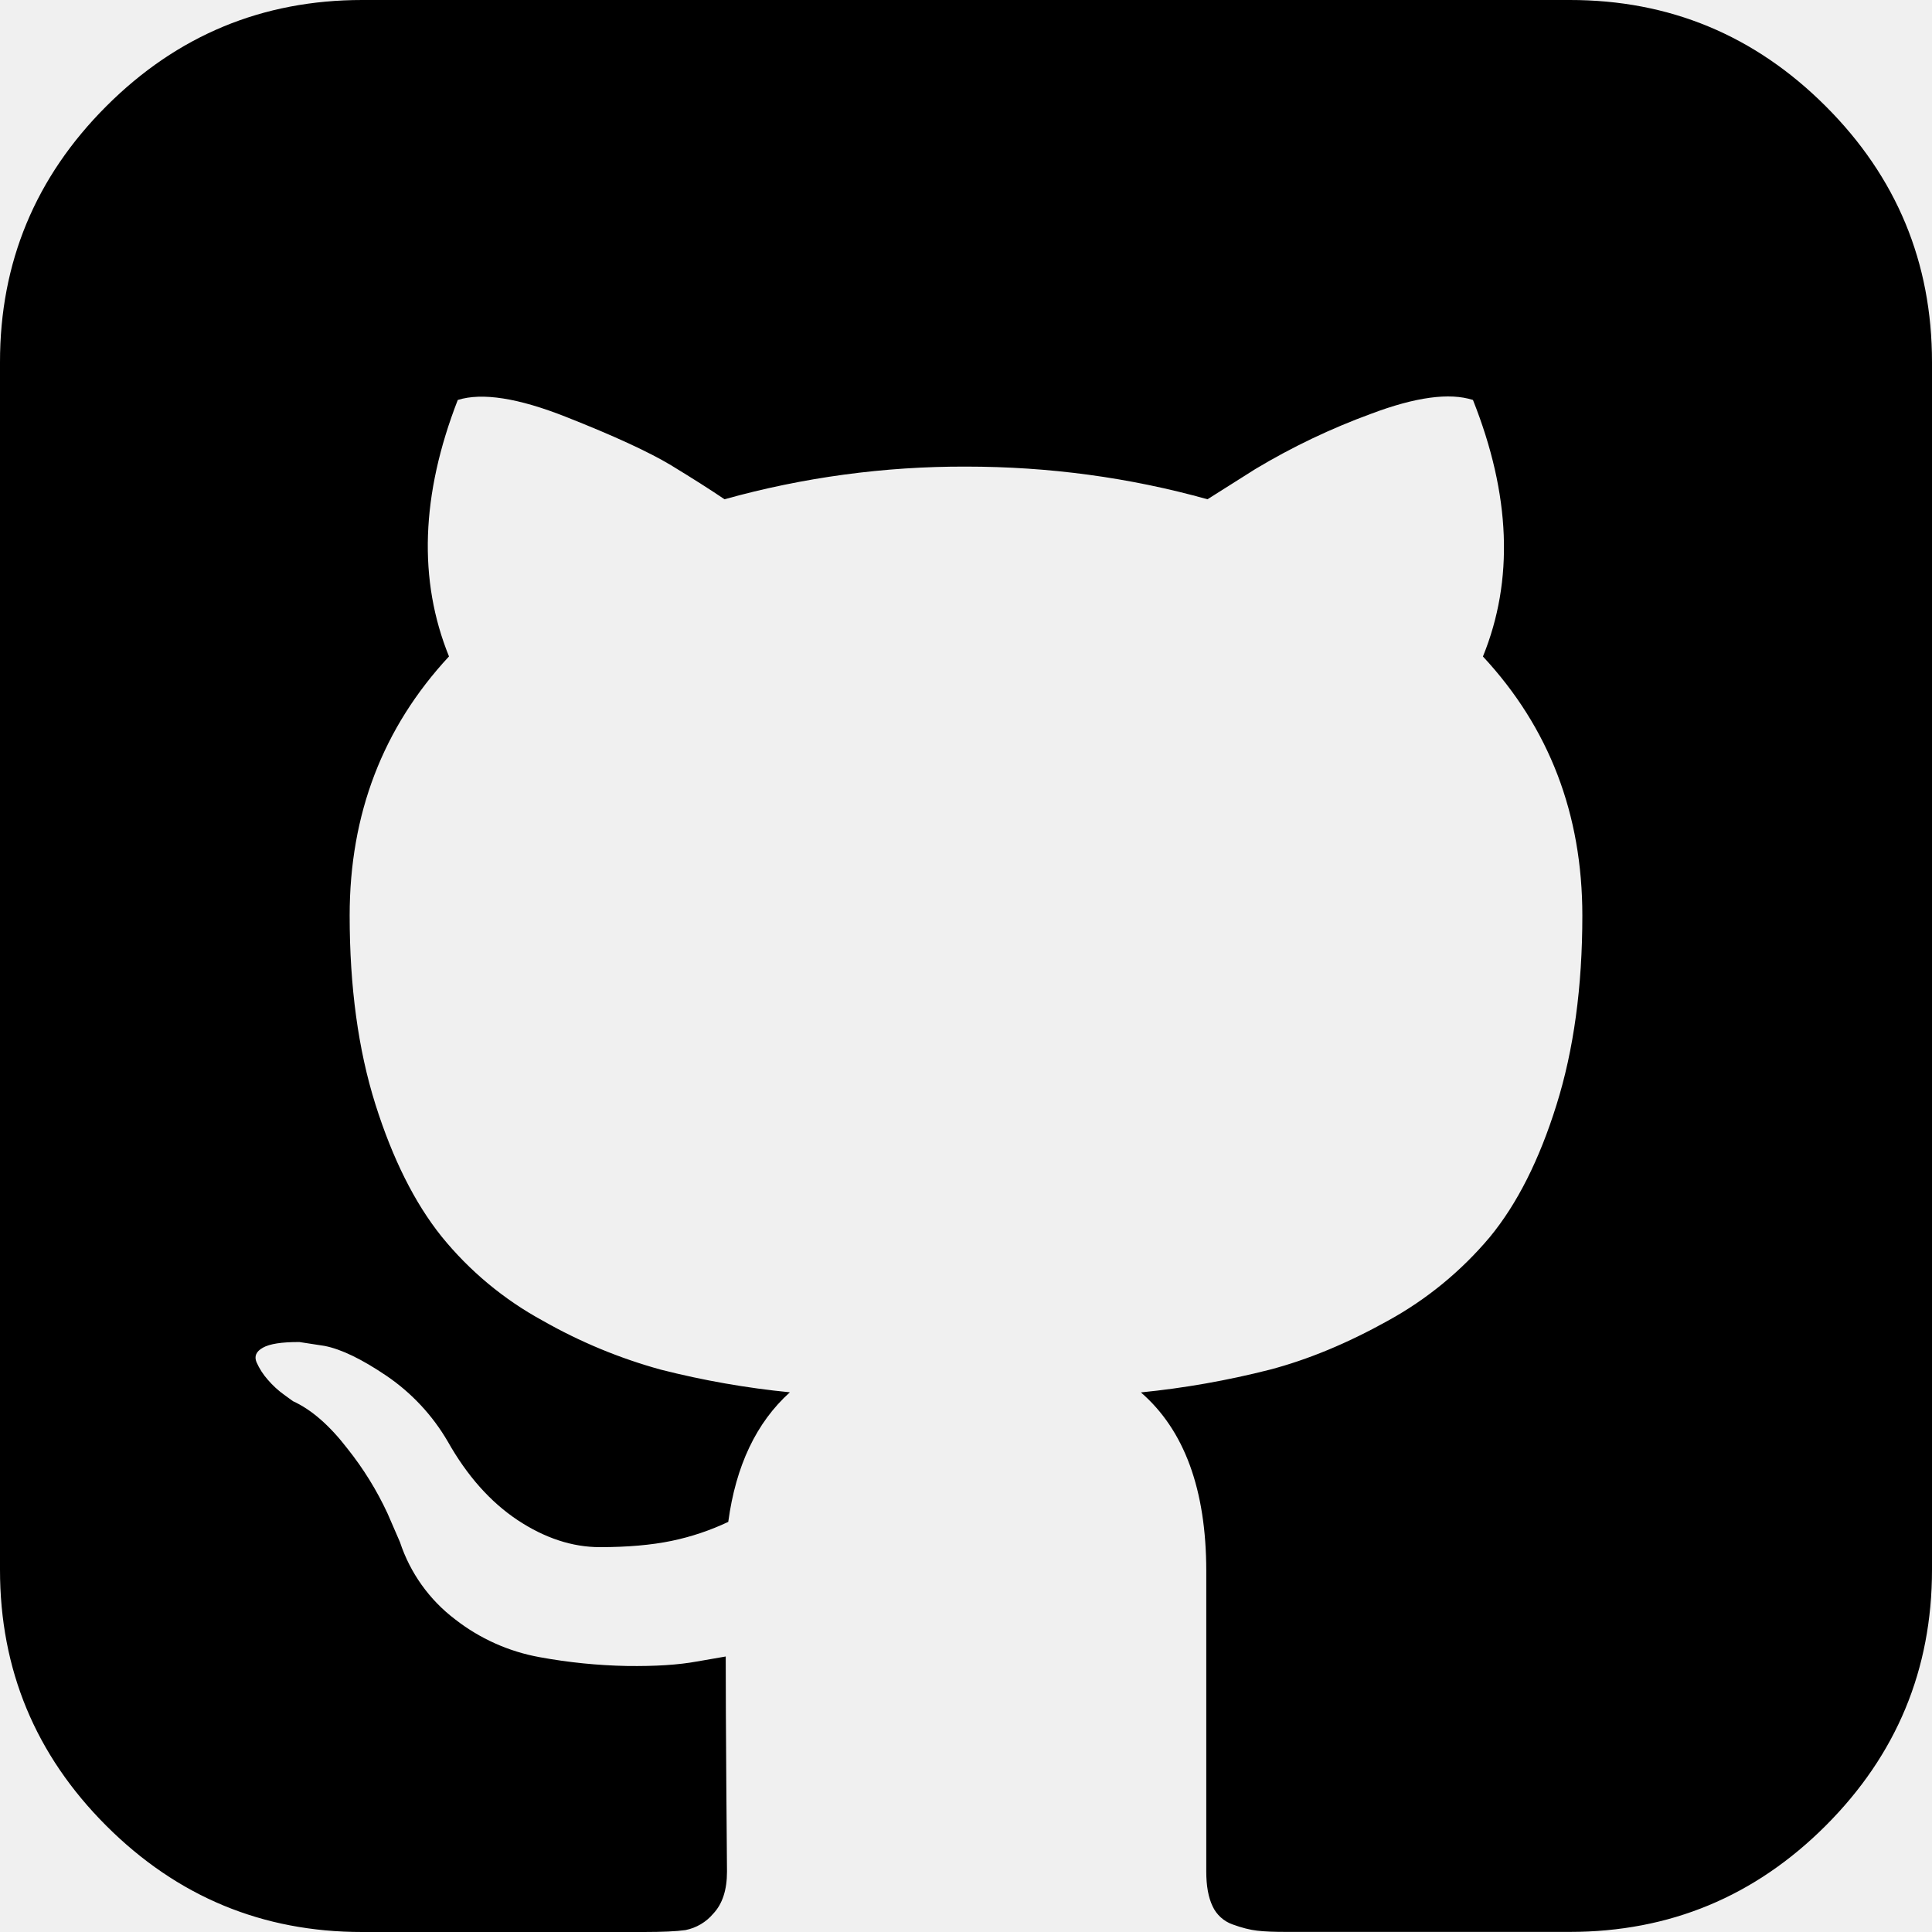
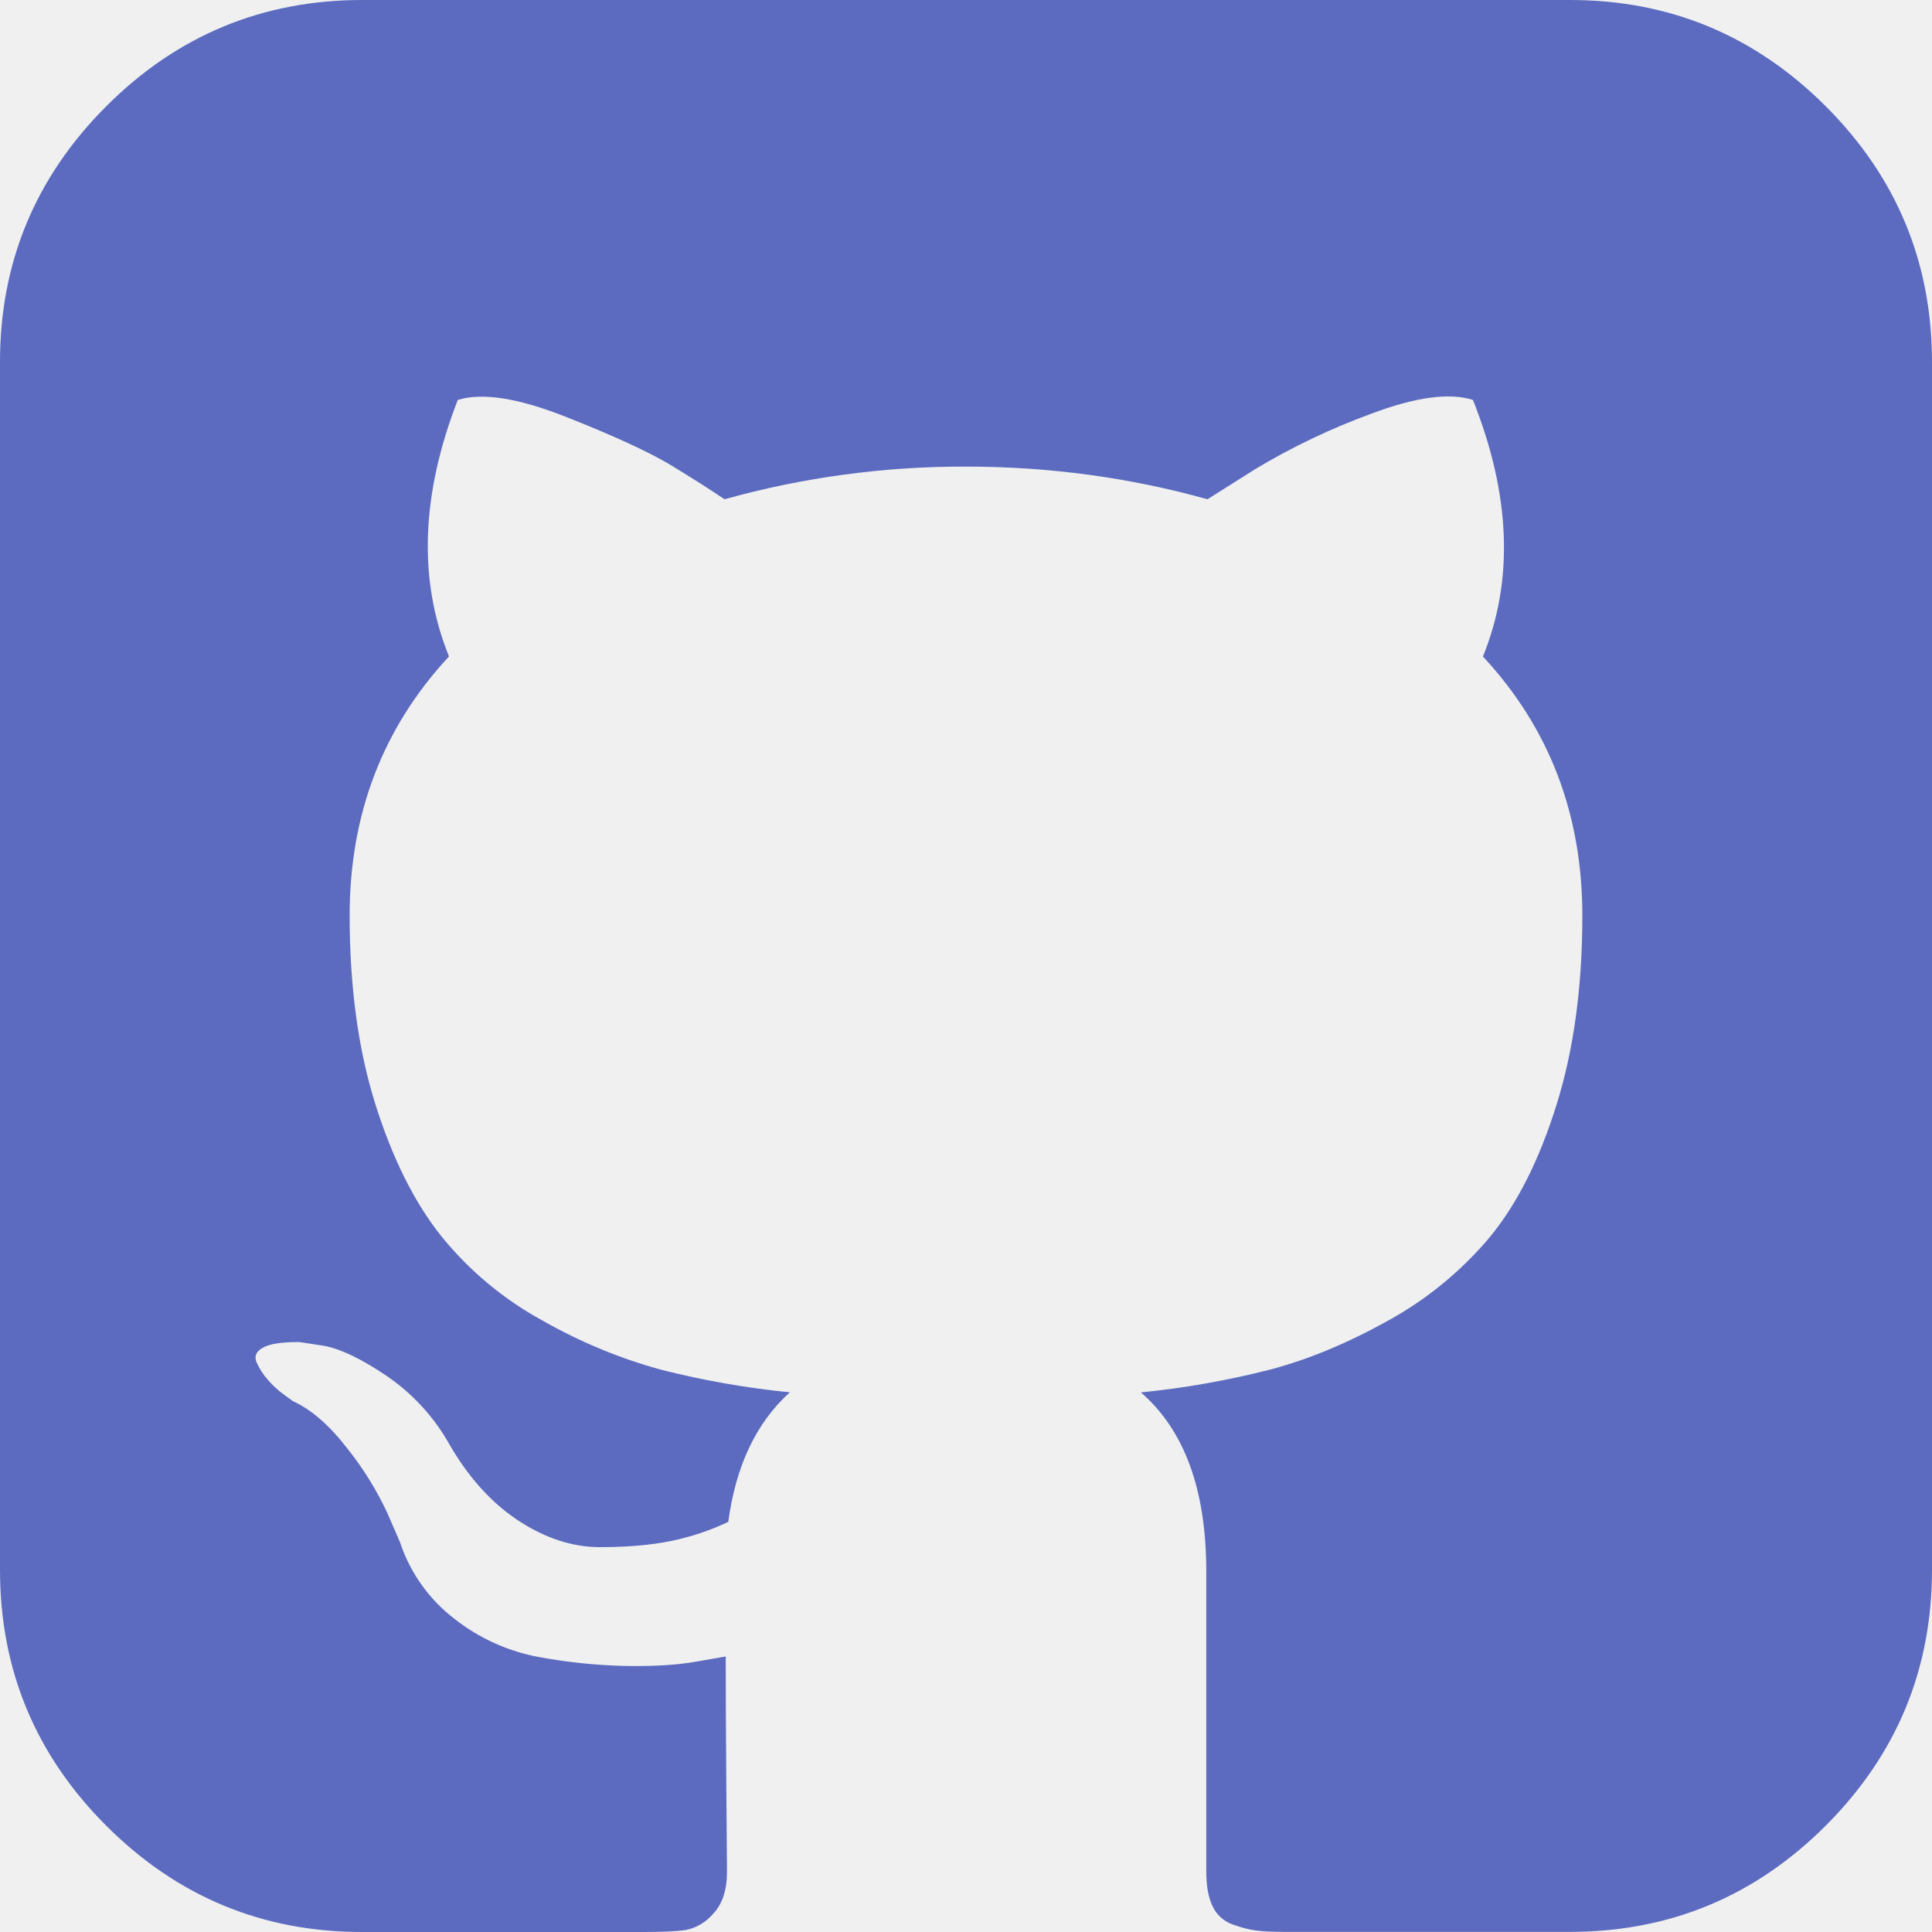
<svg xmlns="http://www.w3.org/2000/svg" width="55" height="55" viewBox="0 0 55 55" fill="none">
  <g clip-path="url(#clip0_1854_246)">
-     <path d="M51.975 3.025C49.956 1.007 47.527 -0.002 44.688 2.50035e-06H10.312C7.471 2.50035e-06 5.042 1.008 3.025 3.025C1.007 5.044 -0.002 7.473 2.50035e-06 10.312V44.688C2.50035e-06 47.529 1.008 49.958 3.025 51.975C5.044 53.993 7.473 55.002 10.312 55H18.334C18.857 55 19.251 54.982 19.515 54.945C19.823 54.884 20.101 54.72 20.303 54.48C20.565 54.204 20.696 53.805 20.696 53.282L20.677 50.846C20.666 49.293 20.66 48.064 20.66 47.157L19.835 47.3C19.311 47.396 18.65 47.438 17.85 47.427C17.015 47.411 16.183 47.327 15.361 47.176C14.486 47.018 13.662 46.649 12.961 46.103C12.224 45.546 11.675 44.777 11.386 43.9L11.028 43.075C10.725 42.424 10.346 41.811 9.899 41.249C9.386 40.581 8.866 40.128 8.341 39.889L8.094 39.71C7.921 39.586 7.764 39.442 7.626 39.281C7.493 39.132 7.384 38.963 7.303 38.78C7.232 38.611 7.291 38.474 7.482 38.367C7.673 38.257 8.02 38.203 8.523 38.205L9.239 38.315C9.716 38.408 10.306 38.694 11.009 39.171C11.719 39.655 12.313 40.292 12.746 41.035C13.296 42.011 13.959 42.757 14.733 43.273C15.51 43.787 16.292 44.044 17.079 44.044C17.866 44.044 18.547 43.984 19.122 43.865C19.678 43.749 20.218 43.568 20.732 43.325C20.947 41.727 21.531 40.497 22.486 39.636C21.248 39.514 20.021 39.298 18.816 38.992C17.64 38.669 16.509 38.2 15.449 37.596C14.341 36.993 13.361 36.177 12.567 35.196C11.803 34.241 11.177 32.989 10.687 31.438C10.198 29.885 9.954 28.094 9.954 26.064C9.954 23.177 10.897 20.718 12.782 18.687C11.901 16.515 11.984 14.082 13.032 11.386C13.726 11.169 14.753 11.33 16.113 11.868C17.473 12.405 18.469 12.864 19.102 13.244C19.735 13.63 20.243 13.953 20.625 14.213C22.863 13.589 25.175 13.276 27.499 13.283C29.862 13.283 32.155 13.593 34.375 14.213L35.735 13.354C36.781 12.726 37.885 12.199 39.031 11.78C40.295 11.303 41.262 11.171 41.932 11.386C43.006 14.084 43.1 16.518 42.216 18.689C44.102 20.717 45.046 23.177 45.046 26.067C45.046 28.097 44.8 29.893 44.31 31.454C43.822 33.018 43.19 34.272 42.414 35.215C41.603 36.181 40.62 36.989 39.515 37.596C38.359 38.24 37.236 38.706 36.148 38.992C34.943 39.299 33.716 39.516 32.479 39.639C33.717 40.712 34.338 42.406 34.34 44.721V53.282C34.34 53.686 34.399 54.014 34.519 54.265C34.574 54.386 34.654 54.494 34.752 54.583C34.85 54.673 34.966 54.741 35.091 54.785C35.353 54.881 35.587 54.939 35.79 54.962C35.994 54.987 36.286 54.999 36.666 54.997H44.688C47.529 54.997 49.958 53.989 51.975 51.972C53.992 49.955 55 47.526 55 44.685V10.312C55 7.471 53.993 5.042 51.975 3.025Z" fill="black" />
+     <path d="M51.975 3.025C49.956 1.007 47.527 -0.002 44.688 2.50035e-06H10.312C7.471 2.50035e-06 5.042 1.008 3.025 3.025C1.007 5.044 -0.002 7.473 2.50035e-06 10.312V44.688C2.50035e-06 47.529 1.008 49.958 3.025 51.975C5.044 53.993 7.473 55.002 10.312 55H18.334C18.857 55 19.251 54.982 19.515 54.945C19.823 54.884 20.101 54.72 20.303 54.48C20.565 54.204 20.696 53.805 20.696 53.282L20.677 50.846C20.666 49.293 20.66 48.064 20.66 47.157L19.835 47.3C19.311 47.396 18.65 47.438 17.85 47.427C17.015 47.411 16.183 47.327 15.361 47.176C14.486 47.018 13.662 46.649 12.961 46.103C12.224 45.546 11.675 44.777 11.386 43.9L11.028 43.075C10.725 42.424 10.346 41.811 9.899 41.249C9.386 40.581 8.866 40.128 8.341 39.889L8.094 39.71C7.921 39.586 7.764 39.442 7.626 39.281C7.493 39.132 7.384 38.963 7.303 38.78C7.232 38.611 7.291 38.474 7.482 38.367C7.673 38.257 8.02 38.203 8.523 38.205L9.239 38.315C9.716 38.408 10.306 38.694 11.009 39.171C11.719 39.655 12.313 40.292 12.746 41.035C13.296 42.011 13.959 42.757 14.733 43.273C15.51 43.787 16.292 44.044 17.079 44.044C17.866 44.044 18.547 43.984 19.122 43.865C19.678 43.749 20.218 43.568 20.732 43.325C20.947 41.727 21.531 40.497 22.486 39.636C21.248 39.514 20.021 39.298 18.816 38.992C17.64 38.669 16.509 38.2 15.449 37.596C14.341 36.993 13.361 36.177 12.567 35.196C11.803 34.241 11.177 32.989 10.687 31.438C10.198 29.885 9.954 28.094 9.954 26.064C9.954 23.177 10.897 20.718 12.782 18.687C11.901 16.515 11.984 14.082 13.032 11.386C13.726 11.169 14.753 11.33 16.113 11.868C17.473 12.405 18.469 12.864 19.102 13.244C19.735 13.63 20.243 13.953 20.625 14.213C22.863 13.589 25.175 13.276 27.499 13.283C29.862 13.283 32.155 13.593 34.375 14.213L35.735 13.354C36.781 12.726 37.885 12.199 39.031 11.78C40.295 11.303 41.262 11.171 41.932 11.386C43.006 14.084 43.1 16.518 42.216 18.689C44.102 20.717 45.046 23.177 45.046 26.067C45.046 28.097 44.8 29.893 44.31 31.454C43.822 33.018 43.19 34.272 42.414 35.215C41.603 36.181 40.62 36.989 39.515 37.596C38.359 38.24 37.236 38.706 36.148 38.992C34.943 39.299 33.716 39.516 32.479 39.639C33.717 40.712 34.338 42.406 34.34 44.721V53.282C34.34 53.686 34.399 54.014 34.519 54.265C34.574 54.386 34.654 54.494 34.752 54.583C34.85 54.673 34.966 54.741 35.091 54.785C35.353 54.881 35.587 54.939 35.79 54.962C35.994 54.987 36.286 54.999 36.666 54.997H44.688C47.529 54.997 49.958 53.989 51.975 51.972C53.992 49.955 55 47.526 55 44.685V10.312C55 7.471 53.993 5.042 51.975 3.025Z" fill="#5C6BC0" />
  </g>
  <defs>
    <clipPath id="clip0_1854_246">
      <rect width="55" height="55" fill="white" />
    </clipPath>
  </defs>
</svg>
